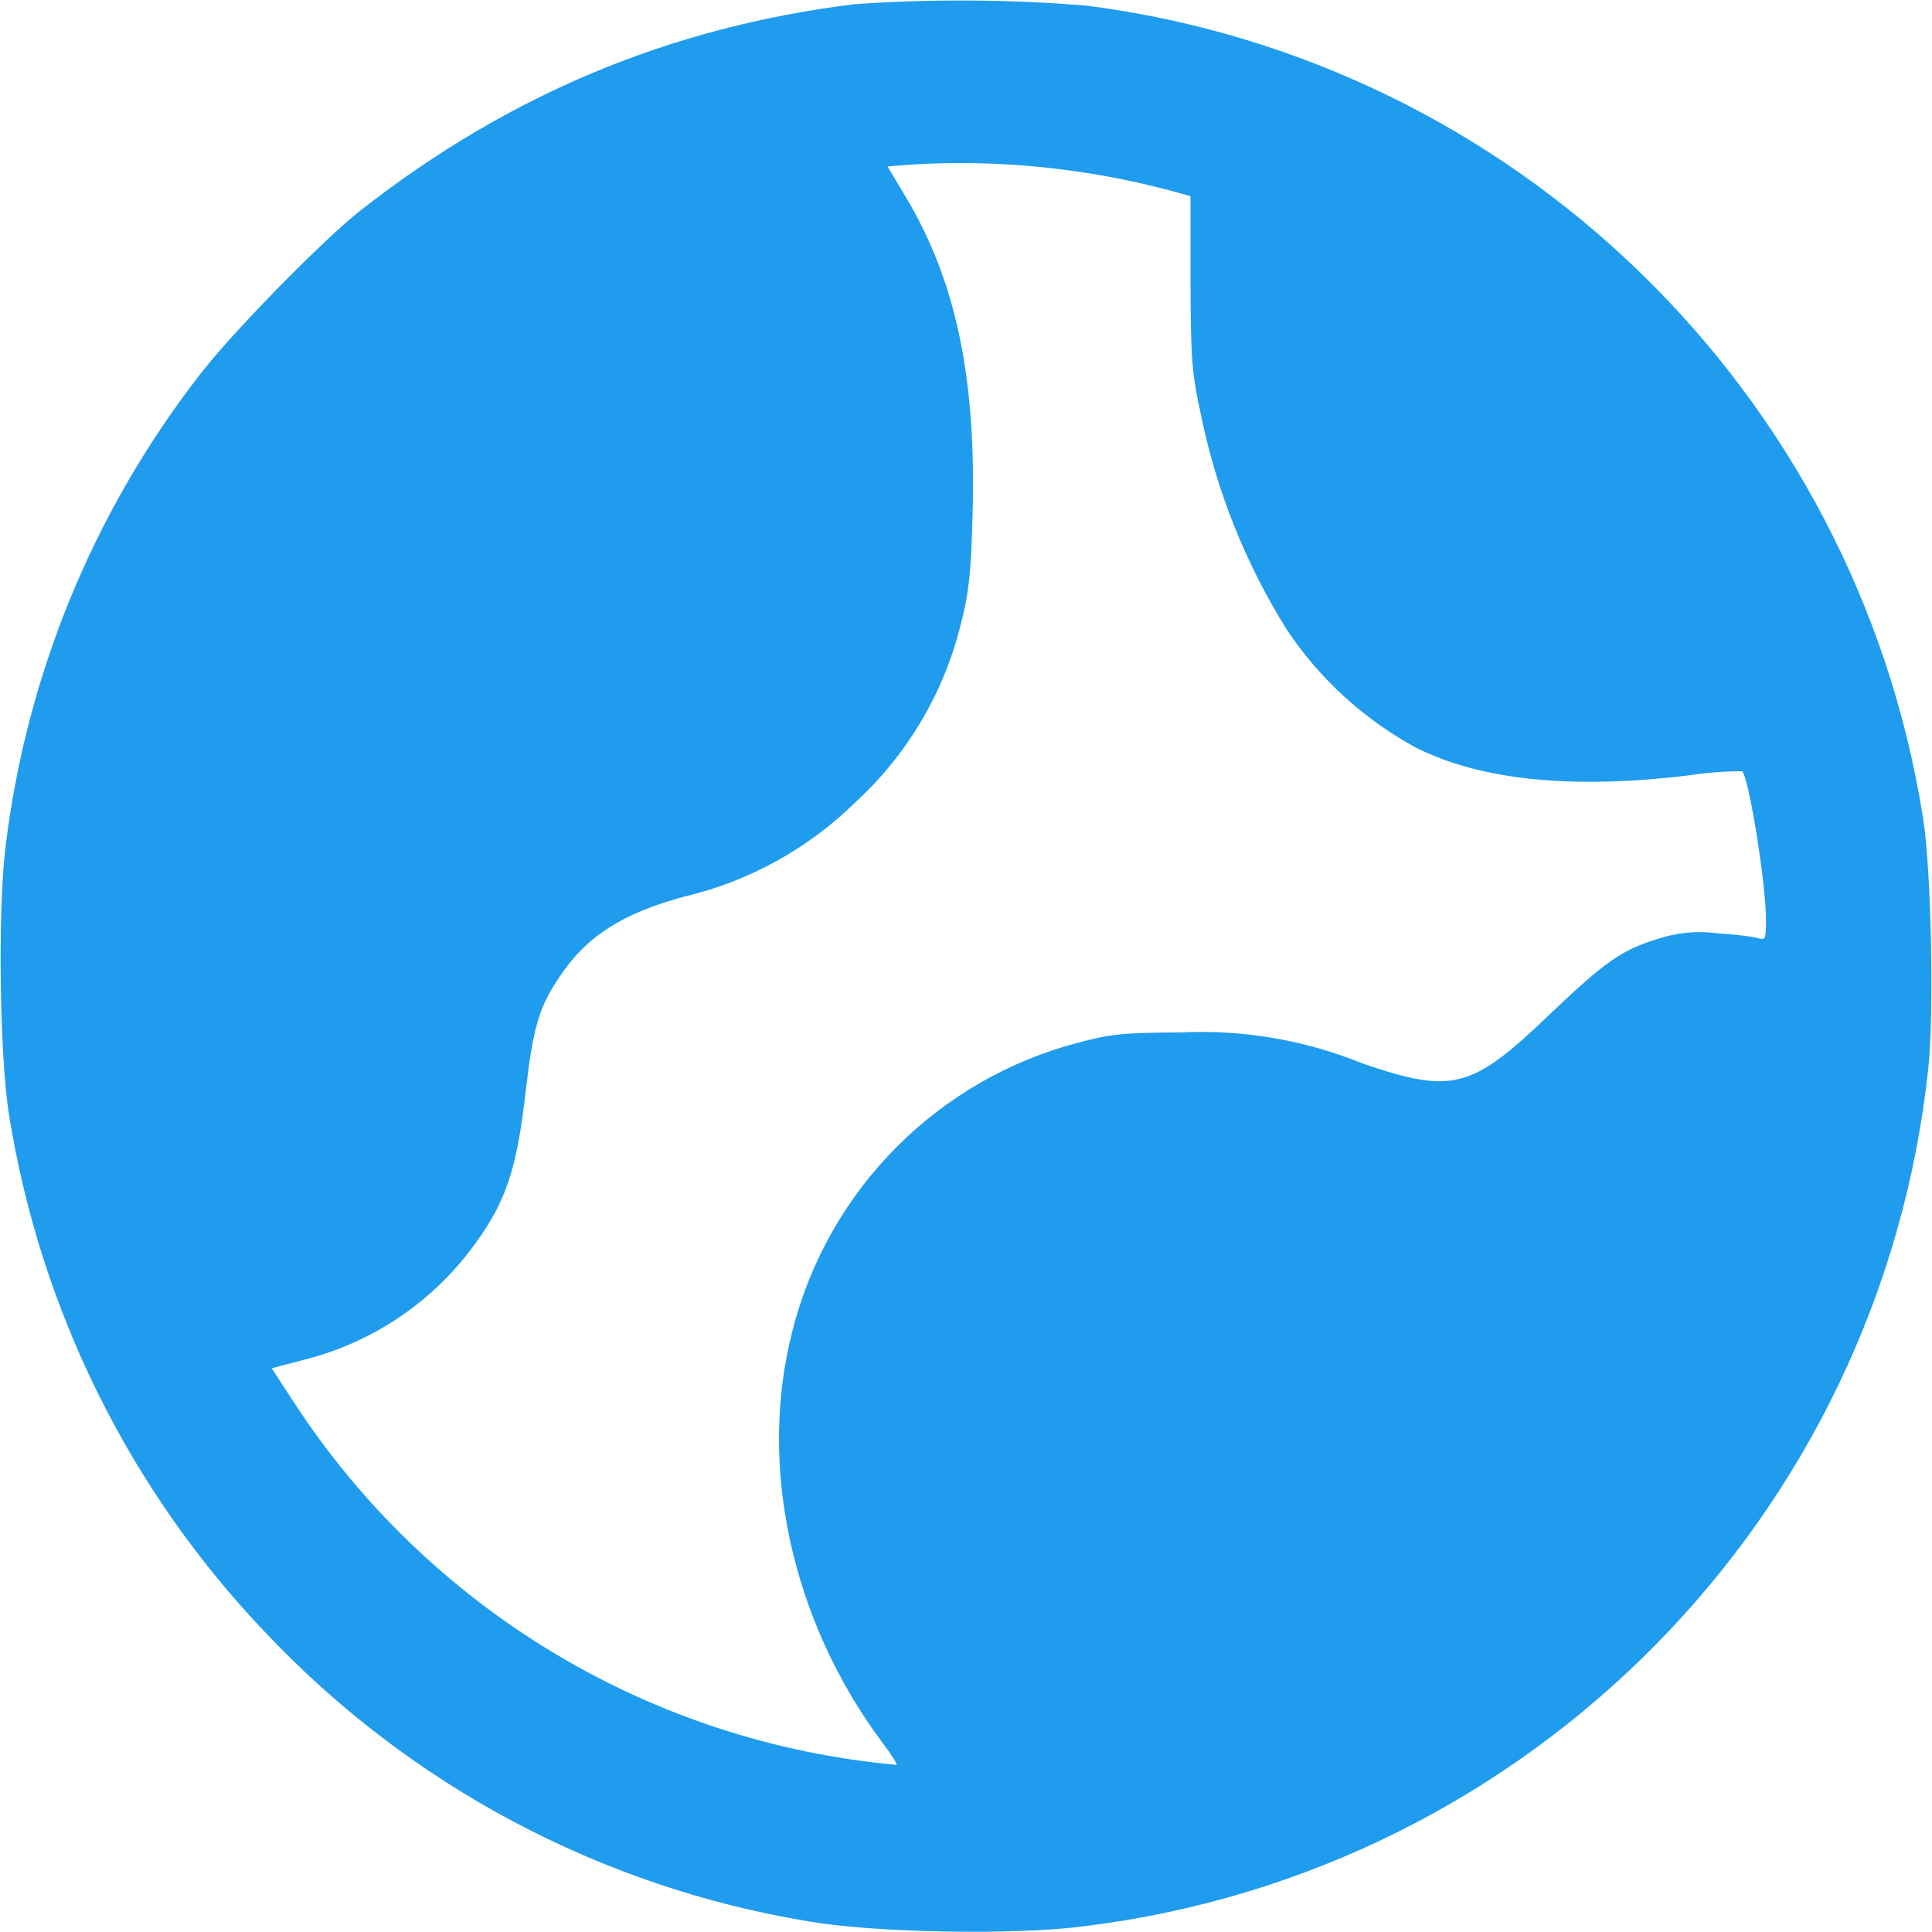
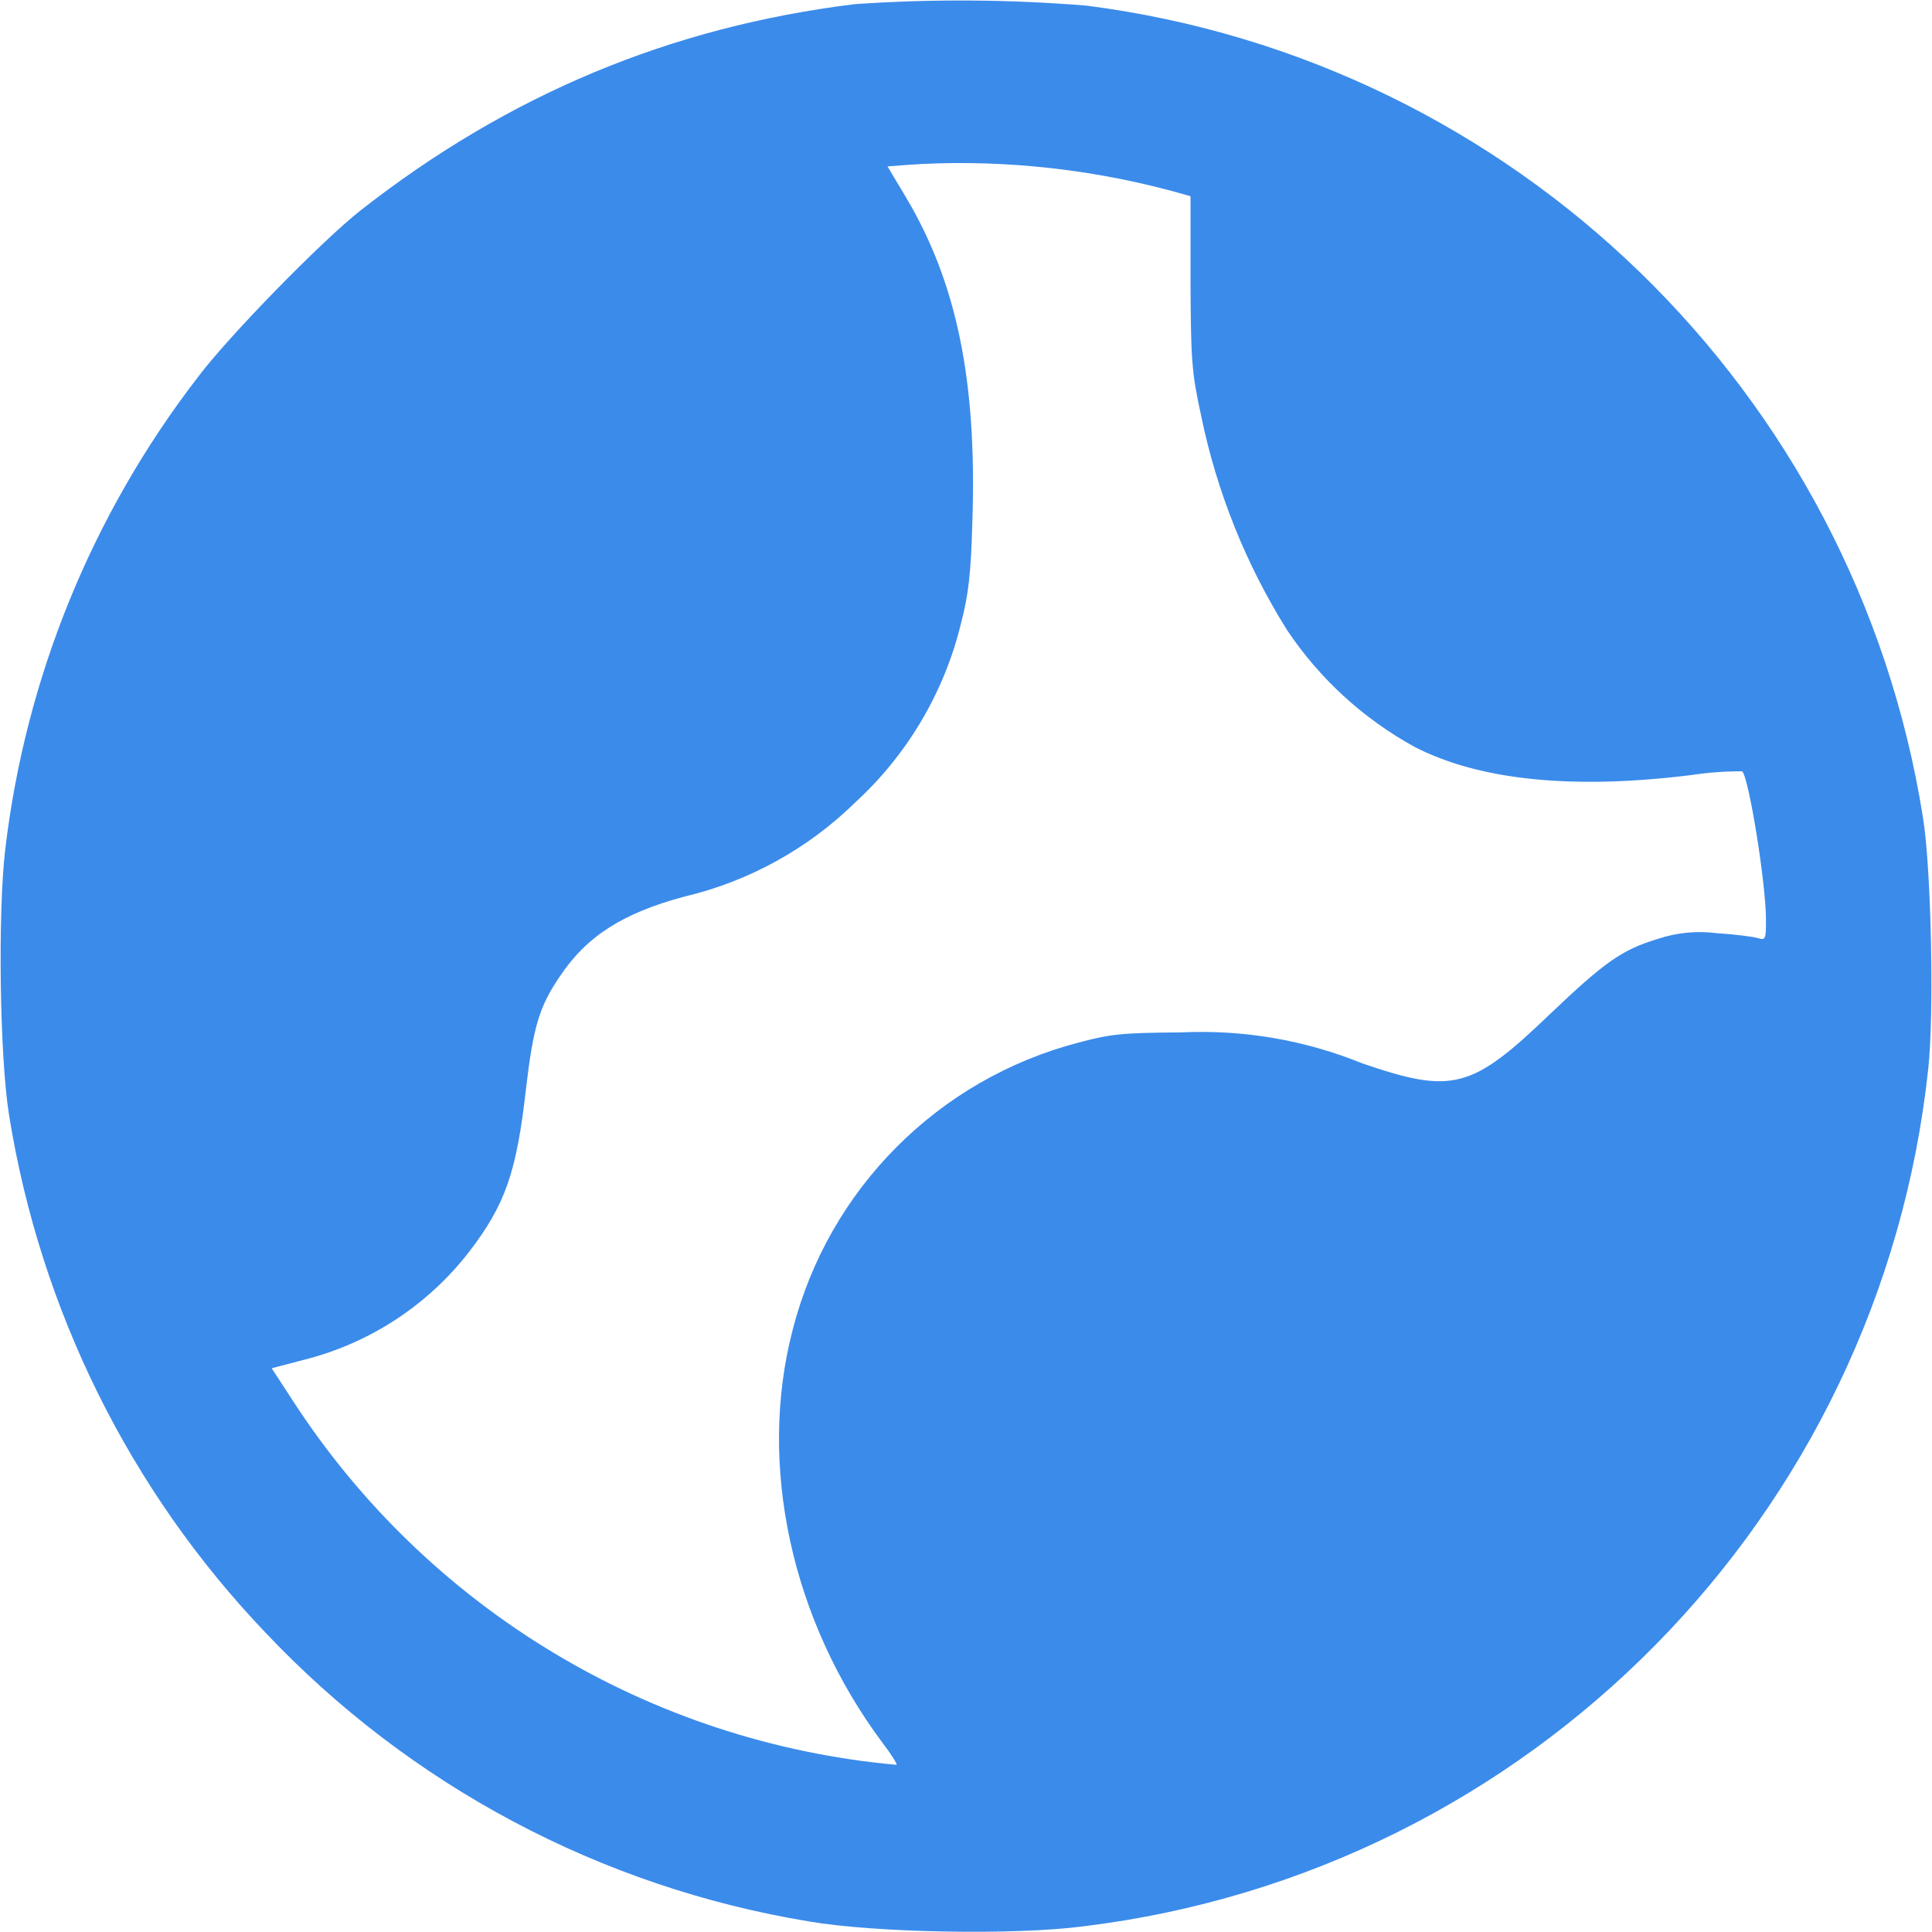
- <svg xmlns="http://www.w3.org/2000/svg" viewBox="0 0 512 512" fill="#209cee">
+ <svg xmlns="http://www.w3.org/2000/svg" viewBox="0 0 512 512" fill="#3b8bea">
  <path d="M226.5 1.1c-48.7 6-91.7 23.9-131 54.7-10.4 8.2-35 33.4-43.1 44.2a253.8 253.8 0 00-51 125c-2 16.8-1.5 55 1 70.5 8.3 51.7 32 99.5 67.9 137.1a255 255 0 00144.1 76.6c17.4 3 54.3 3.7 72.7 1.3A256.4 256.4 0 00511 283.3c1.6-14.5.8-53.3-1.4-66.7A257.6 257.6 0 00288 1.5a408.3 408.3 0 00-61.5-.4zm47.5 43a217 217 0 0136.5 6.5l5 1.4v22.7c.1 20.9.3 23.9 2.8 35.4a172.3 172.3 0 0022.8 56.9 96.5 96.5 0 0033.9 31c17.2 8.8 41.8 11.3 73.2 7.4a88 88 0 0113.5-1c1.8 1.8 6.3 29.8 6.3 39.3 0 5.3-.1 5.5-2.2 4.9-1.3-.4-6.2-1-10.9-1.3a35 35 0 00-15.5 1.5c-9.6 2.9-14.1 6.1-28.7 20-20.7 19.9-25.8 21.2-49.7 13a113 113 0 00-48-8.2c-15.5.1-18.6.4-27.2 2.7a105.7 105.7 0 00-75.7 76c-9.4 35.8-.4 77.2 23.8 109.6 2.3 3 3.9 5.6 3.7 5.8a213.5 213.5 0 01-159.8-96.2l-5.8-8.9 8.8-2.3a80 80 0 0043.4-28.4c9.7-12.6 12.7-21.2 15.2-43.4 1.9-16.2 3.5-21.7 8.8-29.5 7.2-10.9 16.8-17 33.2-21.4a96.3 96.3 0 0045.3-25 94.7 94.7 0 0028-47.5c2-7.8 2.6-12.9 3-27.2 1.2-37.1-4.2-63.1-17.6-85.6l-4.9-8.2 5.2-.4c11.1-.8 22.6-.6 33.6.4z" />
</svg>
